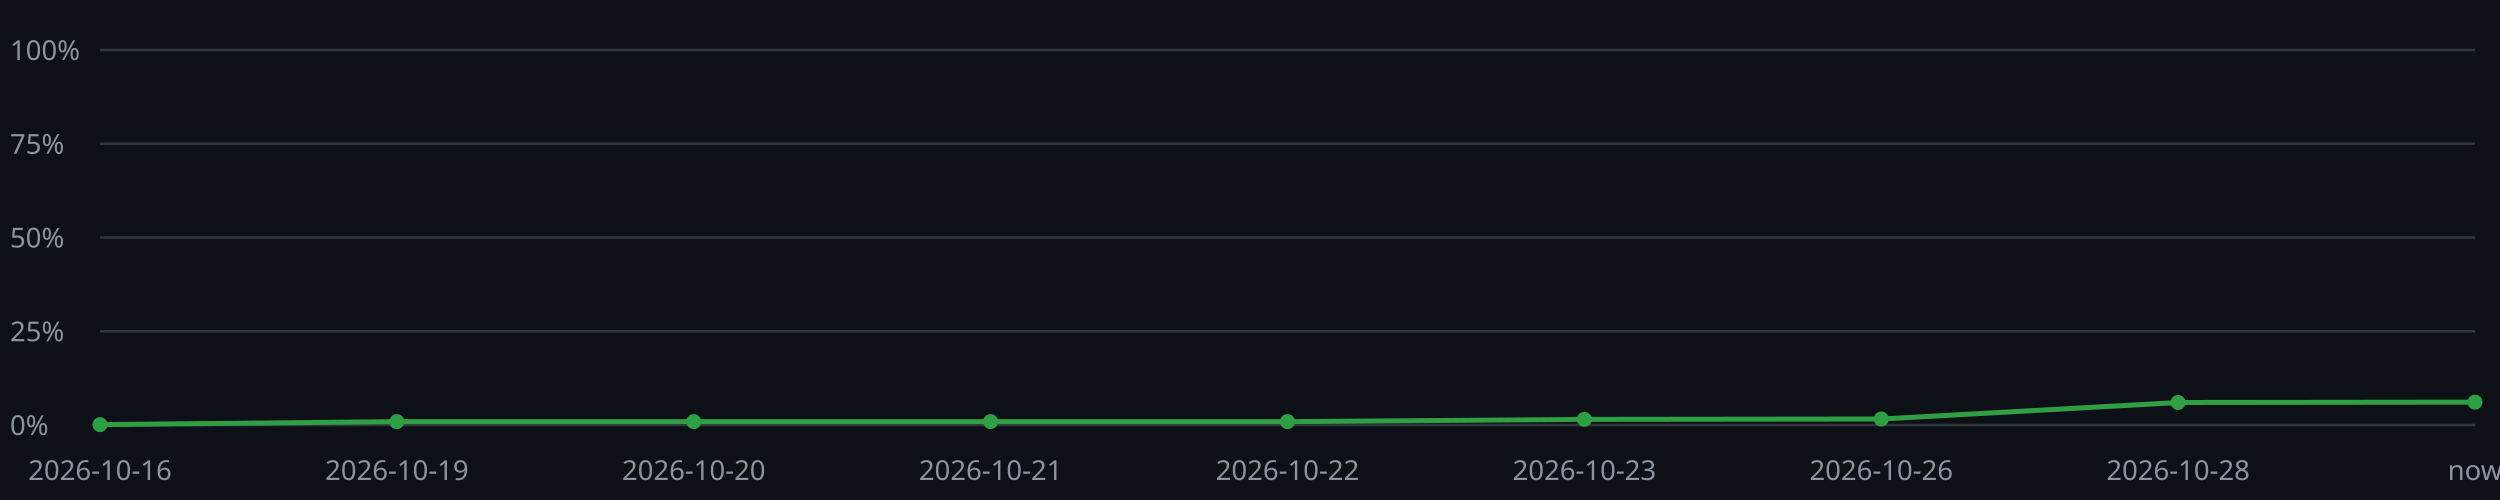
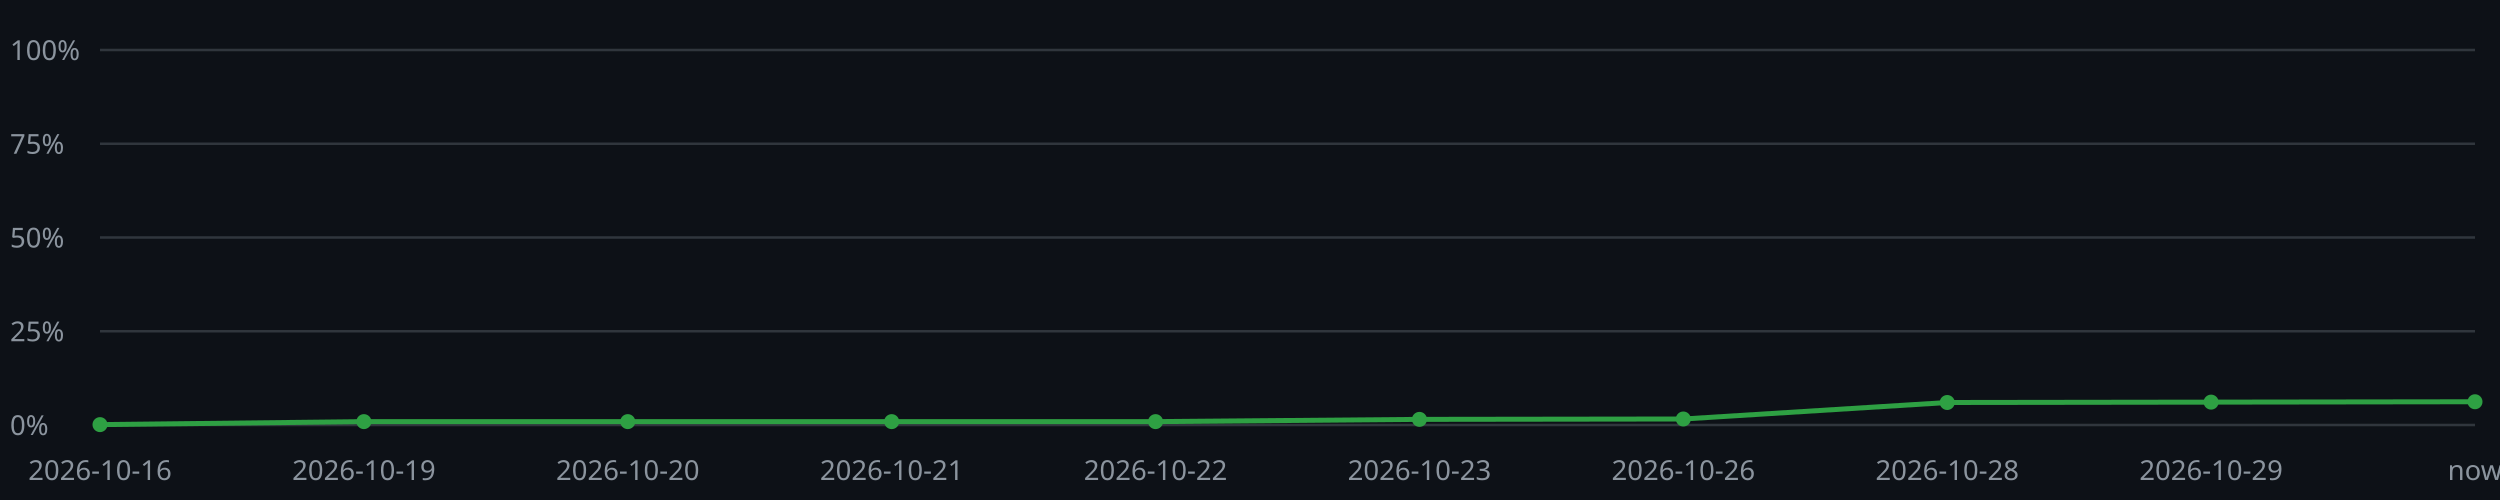
<svg xmlns="http://www.w3.org/2000/svg" viewBox="0 0 1000 200" width="1000" height="200">
  <style>text{font-family:sans-serif;font-size:11px;fill:#8b949e}.l{stroke:#30363d;stroke-width:1}.p{fill:none;stroke:#2ea043;stroke-width:2}.m{fill:#2ea043}</style>
  <rect x="0" y="0" width="1000" height="200" fill="#0d1117" />
  <line class="l" x1="40" y1="170.00" x2="990" y2="170.00" />
  <text x="4" y="174.00">0%</text>
  <line class="l" x1="40" y1="132.50" x2="990" y2="132.50" />
  <text x="4" y="136.50">25%</text>
  <line class="l" x1="40" y1="95.00" x2="990" y2="95.00" />
  <text x="4" y="99.00">50%</text>
  <line class="l" x1="40" y1="57.50" x2="990" y2="57.50" />
  <text x="4" y="61.50">75%</text>
  <line class="l" x1="40" y1="20.00" x2="990" y2="20.00" />
  <text x="4" y="24.00">100%</text>
-   <polyline class="p" points="40.00,169.85 158.75,168.65 277.50,168.65 396.25,168.65 515.00,168.65 633.75,167.75 752.50,167.60 871.25,161.00 990.00,160.85" />
+   <polyline class="p" points="40.00,169.85 145.56,168.65 251.11,168.65 356.67,168.65 462.22,168.65 567.78,167.75 673.33,167.60 778.89,161.00 884.44,160.85 990.00,160.70" />
  <circle class="m" cx="40.00" cy="169.85" r="3" />
  <text x="40.00" y="192" text-anchor="middle">2026-10-16</text>
-   <circle class="m" cx="158.75" cy="168.65" r="3" />
-   <text x="158.75" y="192" text-anchor="middle">2026-10-19</text>
-   <circle class="m" cx="277.50" cy="168.65" r="3" />
-   <text x="277.50" y="192" text-anchor="middle">2026-10-20</text>
-   <circle class="m" cx="396.25" cy="168.65" r="3" />
-   <text x="396.25" y="192" text-anchor="middle">2026-10-21</text>
-   <circle class="m" cx="515.00" cy="168.65" r="3" />
-   <text x="515.00" y="192" text-anchor="middle">2026-10-22</text>
-   <circle class="m" cx="633.75" cy="167.75" r="3" />
-   <text x="633.75" y="192" text-anchor="middle">2026-10-23</text>
-   <circle class="m" cx="752.50" cy="167.60" r="3" />
-   <text x="752.50" y="192" text-anchor="middle">2026-10-26</text>
-   <circle class="m" cx="871.25" cy="161.00" r="3" />
-   <text x="871.25" y="192" text-anchor="middle">2026-10-28</text>
-   <circle class="m" cx="990.00" cy="160.85" r="3" />
+   <circle class="m" cx="145.56" cy="168.65" r="3" />
+   <text x="145.56" y="192" text-anchor="middle">2026-10-19</text>
+   <circle class="m" cx="251.11" cy="168.65" r="3" />
+   <text x="251.11" y="192" text-anchor="middle">2026-10-20</text>
+   <circle class="m" cx="356.67" cy="168.65" r="3" />
+   <text x="356.67" y="192" text-anchor="middle">2026-10-21</text>
+   <circle class="m" cx="462.22" cy="168.65" r="3" />
+   <text x="462.22" y="192" text-anchor="middle">2026-10-22</text>
+   <circle class="m" cx="567.78" cy="167.75" r="3" />
+   <text x="567.78" y="192" text-anchor="middle">2026-10-23</text>
+   <circle class="m" cx="673.33" cy="167.60" r="3" />
+   <text x="673.33" y="192" text-anchor="middle">2026-10-26</text>
+   <circle class="m" cx="778.89" cy="161.00" r="3" />
+   <text x="778.89" y="192" text-anchor="middle">2026-10-28</text>
+   <circle class="m" cx="884.44" cy="160.85" r="3" />
+   <text x="884.44" y="192" text-anchor="middle">2026-10-29</text>
+   <circle class="m" cx="990.00" cy="160.70" r="3" />
  <text x="990.00" y="192" text-anchor="middle">now</text>
</svg>
